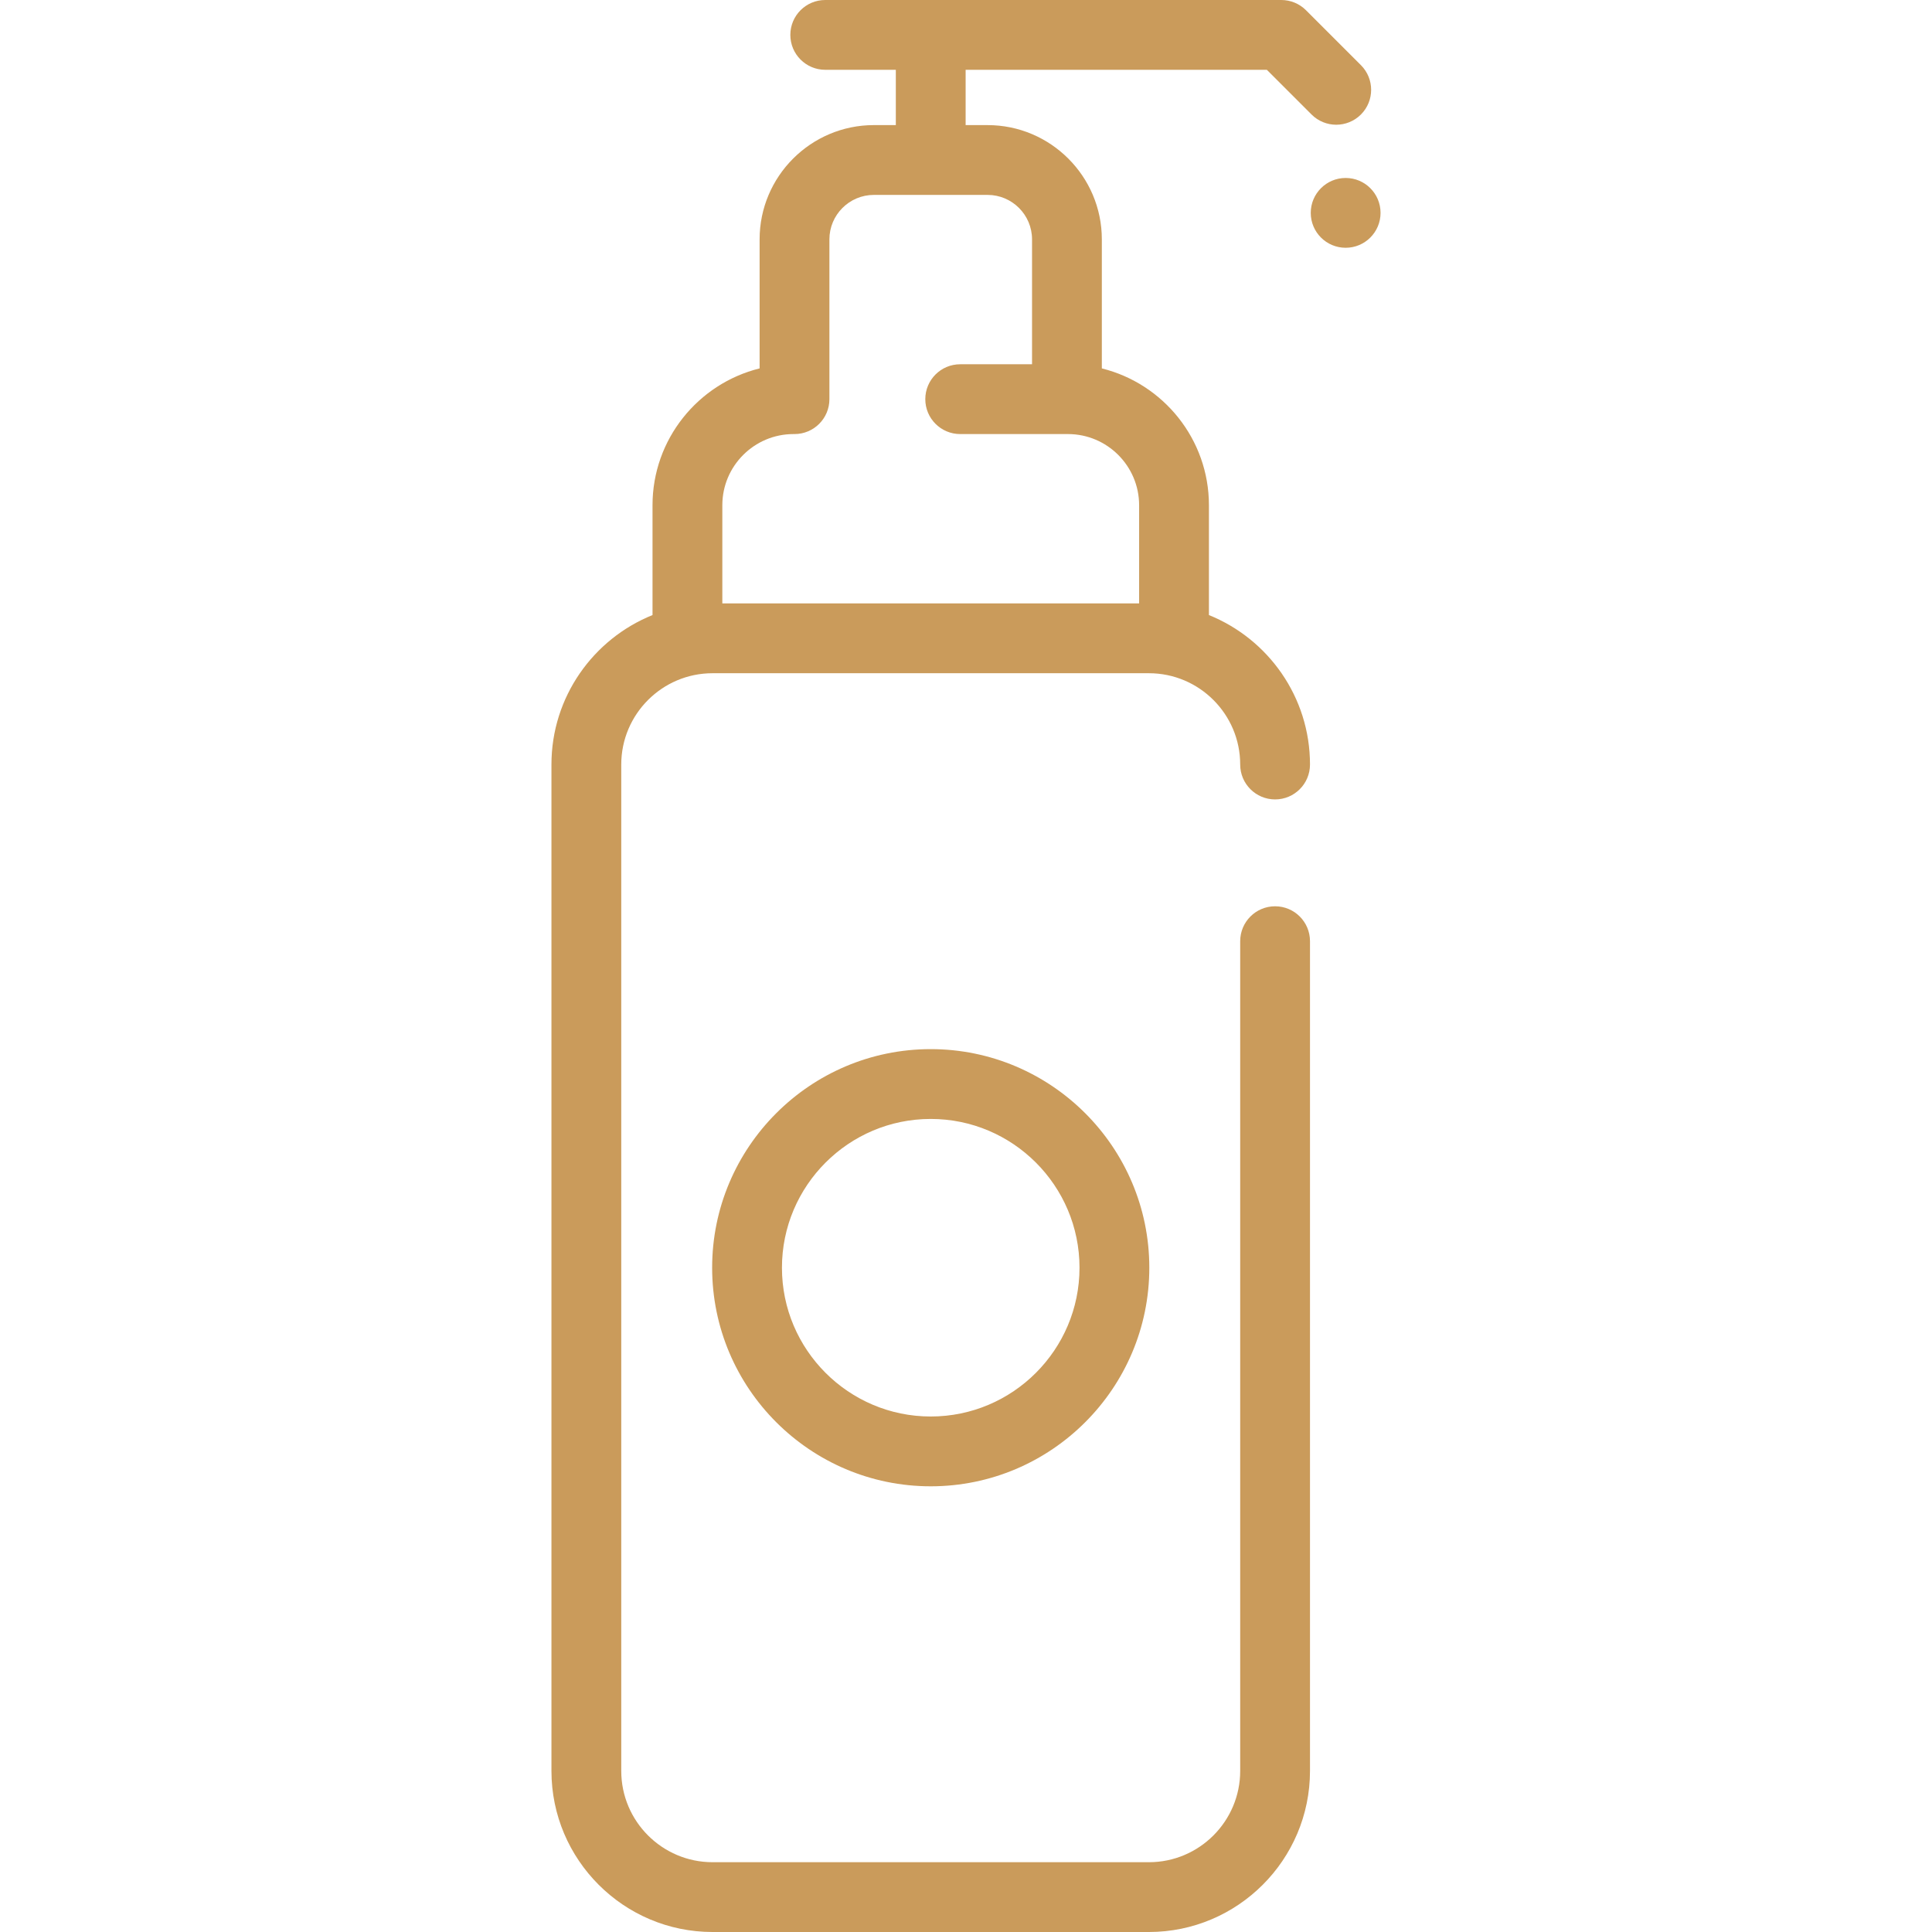
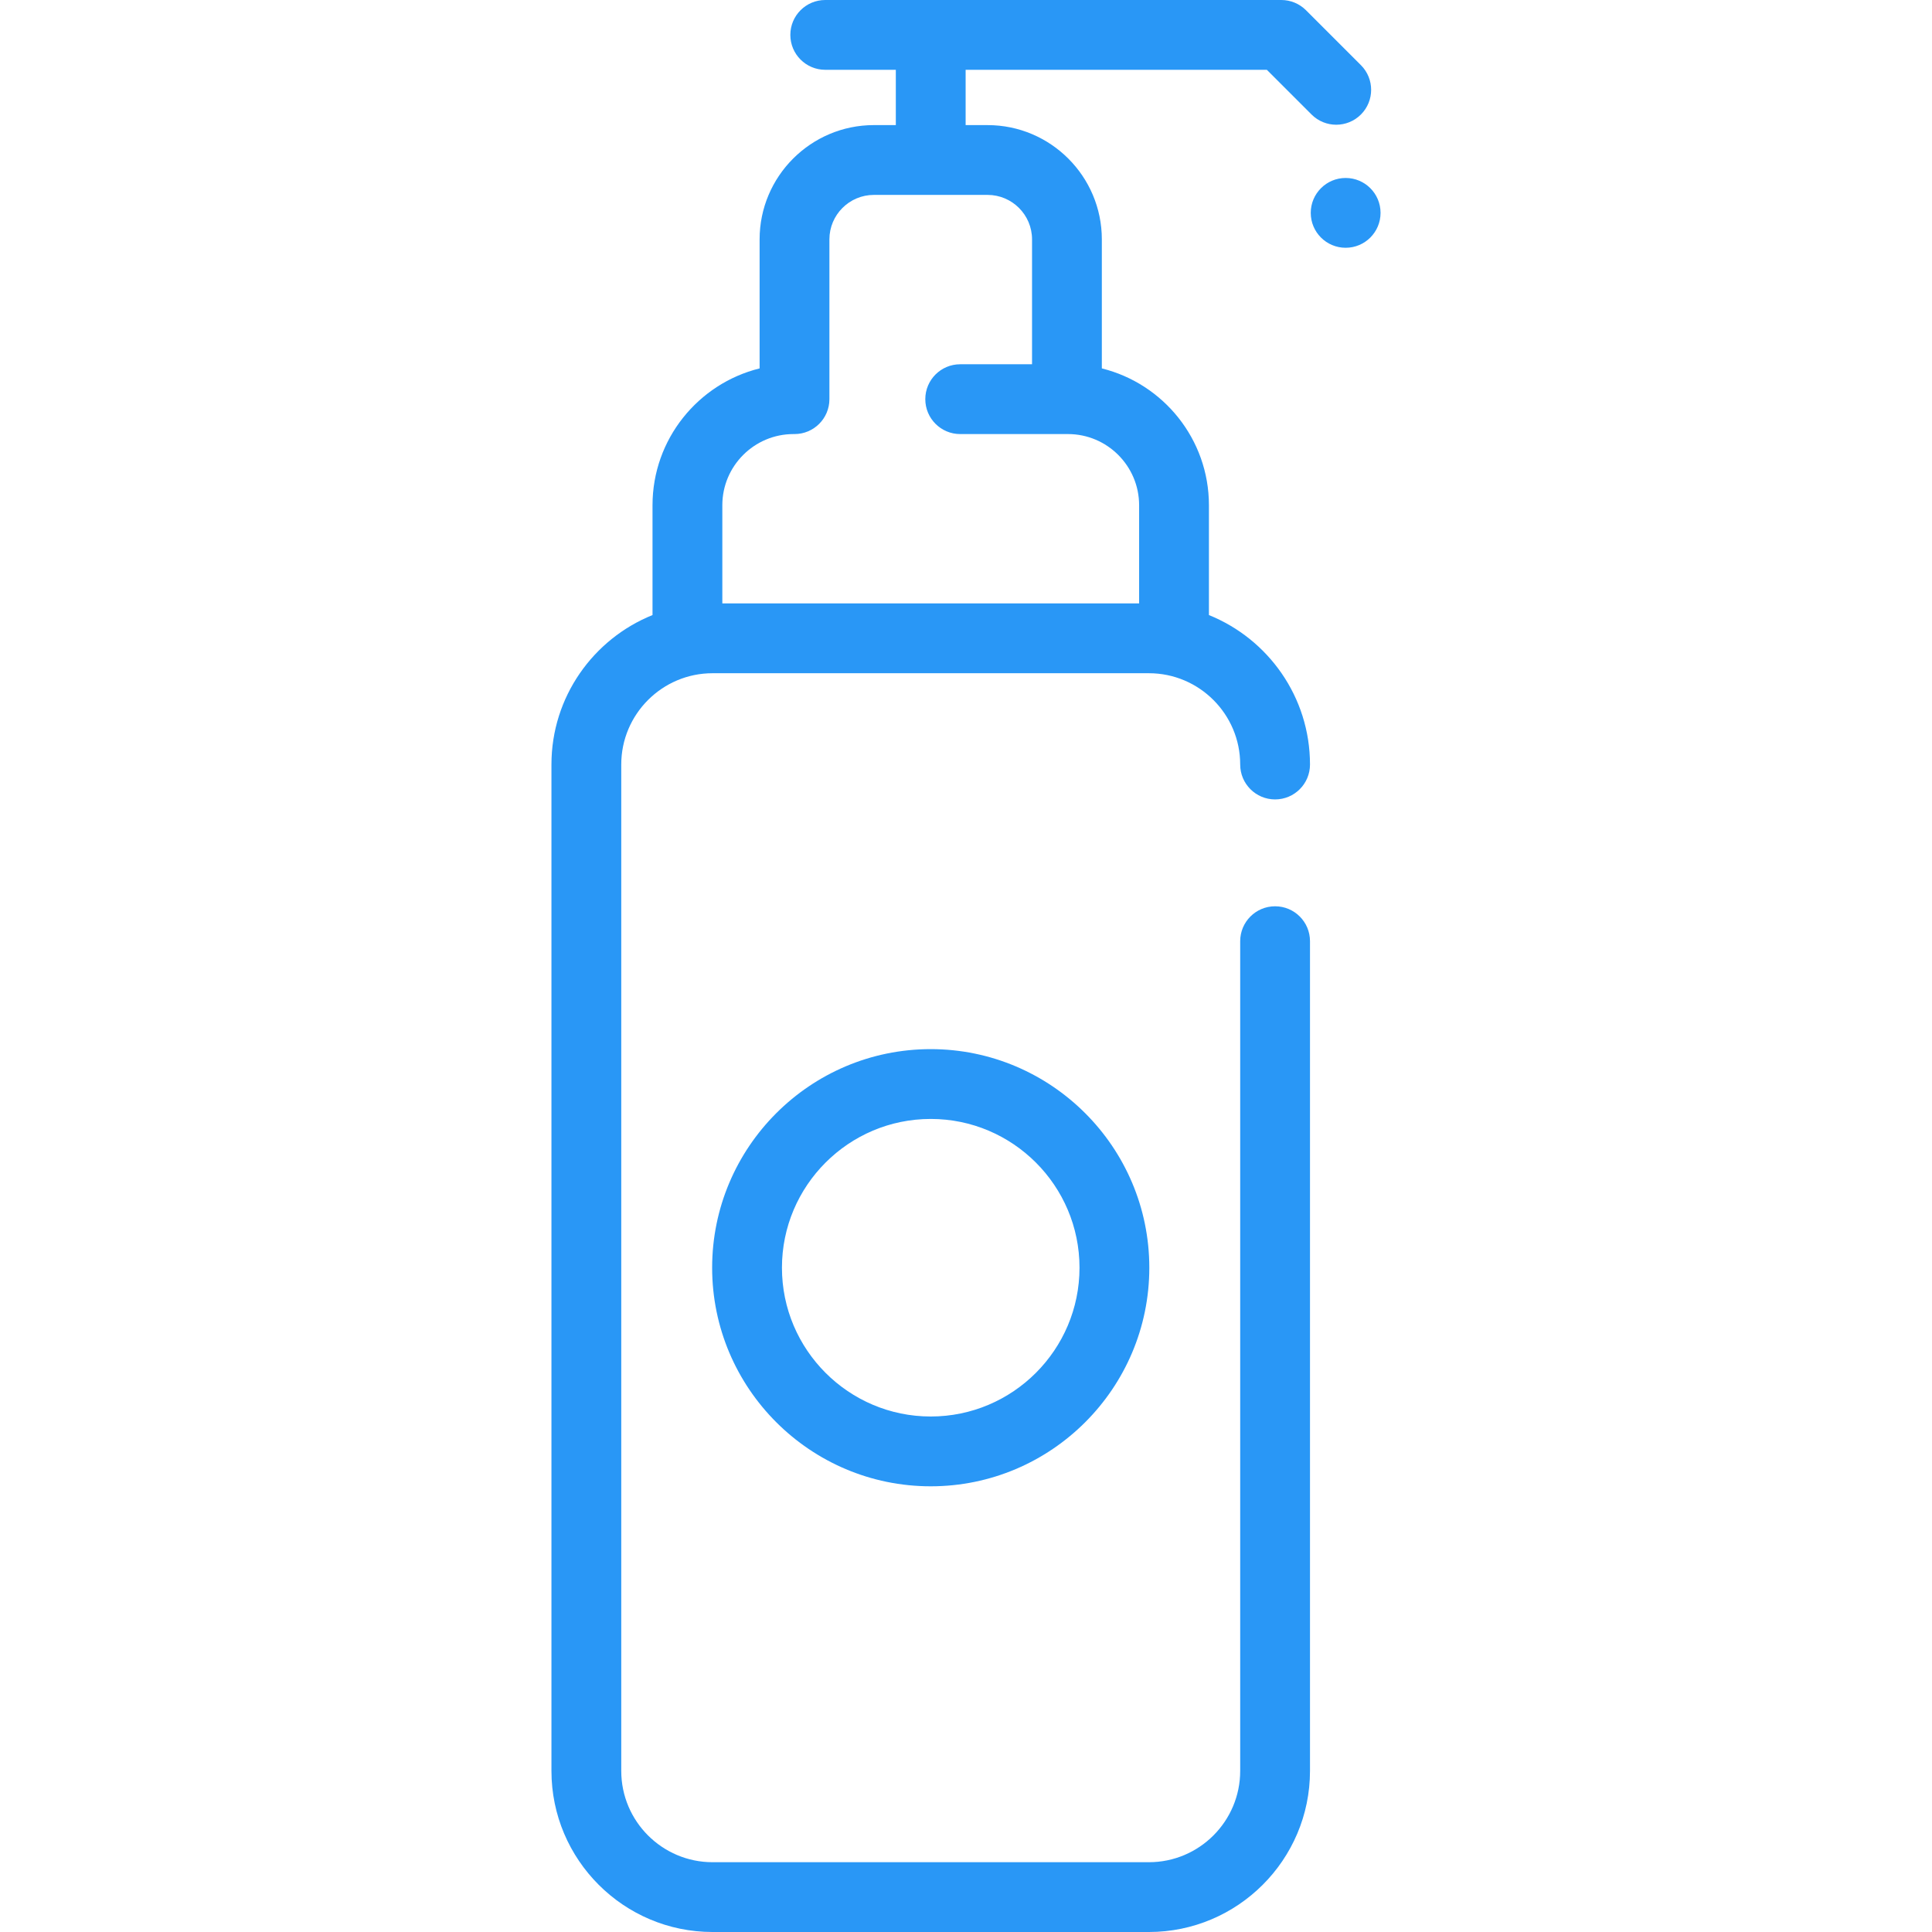
<svg xmlns="http://www.w3.org/2000/svg" fill="#CA9B5B" height="800px" width="800px" version="1.1" id="Layer_1" viewBox="0 0 511.997 511.997" xml:space="preserve">
-   <g>
-     <g>
-       <path d="M360.654,17.264L346.096,2.708C344.362,0.974,342.01,0,339.556,0H218.696c-5.109,0-9.249,4.141-9.249,9.249    c0,5.108,4.14,9.249,9.249,9.249h18.705v14.654h-5.815c-16.697,0-30.283,13.584-30.283,30.281V97.63    c-16.275,4.031-28.38,18.757-28.38,36.26v29.106c-15.682,6.322-26.785,21.687-26.785,39.606v266.704    c0,23.54,19.151,42.692,42.692,42.692h115.638c23.54,0,42.692-19.151,42.692-42.692V249.422c0-5.108-4.14-9.249-9.249-9.249    c-5.109,0-9.249,4.141-9.249,9.249v219.886c0,13.34-10.853,24.193-24.193,24.193H188.831c-13.34,0-24.193-10.853-24.193-24.193    V202.604c0-13.34,10.853-24.193,24.193-24.193h115.638c13.34,0,24.193,10.853,24.193,24.193c0,5.108,4.14,9.249,9.249,9.249    c5.109,0,9.249-4.141,9.249-9.249c0.001-17.919-11.101-33.284-26.783-39.606v-29.106c0-17.505-12.104-32.229-28.38-36.26V63.435    c0-16.697-13.586-30.281-30.283-30.281H255.9V18.499h79.825l11.849,11.848c1.805,1.805,4.173,2.708,6.54,2.708    s4.734-0.903,6.541-2.709C364.268,26.733,364.268,20.877,360.654,17.264z M261.715,51.652c6.498,0,11.784,5.286,11.784,11.783    v33.098h-19.038c-5.109,0-9.249,4.141-9.249,9.249s4.14,9.249,9.249,9.249h28.556c10.4,0,18.86,8.46,18.86,18.86v26.02H191.424    v-26.02c0-10.4,8.46-18.86,18.86-18.86c0.046,0,0.09-0.006,0.134-0.006c0.046,0.001,0.09,0.006,0.134,0.006    c5.109,0,9.249-4.141,9.249-9.249V63.435c0-6.497,5.286-11.783,11.784-11.783H261.715z" />
+   <defs id="defs6" />
+   <g id="g2">
+     <g id="g1" style="fill:#2997f6;fill-opacity:1">
+       <path d="M360.654,17.264L346.096,2.708C344.362,0.974,342.01,0,339.556,0H218.696c-5.109,0-9.249,4.141-9.249,9.249    c0,5.108,4.14,9.249,9.249,9.249h18.705v14.654h-5.815c-16.697,0-30.283,13.584-30.283,30.281V97.63    c-16.275,4.031-28.38,18.757-28.38,36.26v29.106c-15.682,6.322-26.785,21.687-26.785,39.606v266.704    c0,23.54,19.151,42.692,42.692,42.692h115.638c23.54,0,42.692-19.151,42.692-42.692V249.422c0-5.108-4.14-9.249-9.249-9.249    c-5.109,0-9.249,4.141-9.249,9.249v219.886c0,13.34-10.853,24.193-24.193,24.193H188.831c-13.34,0-24.193-10.853-24.193-24.193    V202.604c0-13.34,10.853-24.193,24.193-24.193h115.638c13.34,0,24.193,10.853,24.193,24.193c0,5.108,4.14,9.249,9.249,9.249    c5.109,0,9.249-4.141,9.249-9.249c0.001-17.919-11.101-33.284-26.783-39.606v-29.106c0-17.505-12.104-32.229-28.38-36.26V63.435    c0-16.697-13.586-30.281-30.283-30.281H255.9V18.499h79.825l11.849,11.848c1.805,1.805,4.173,2.708,6.54,2.708    s4.734-0.903,6.541-2.709C364.268,26.733,364.268,20.877,360.654,17.264z M261.715,51.652c6.498,0,11.784,5.286,11.784,11.783    v33.098h-19.038c-5.109,0-9.249,4.141-9.249,9.249s4.14,9.249,9.249,9.249h28.556c10.4,0,18.86,8.46,18.86,18.86v26.02H191.424    v-26.02c0-10.4,8.46-18.86,18.86-18.86c0.046,0,0.09-0.006,0.134-0.006c0.046,0.001,0.09,0.006,0.134,0.006    c5.109,0,9.249-4.141,9.249-9.249V63.435c0-6.497,5.286-11.783,11.784-11.783H261.715z" id="path1" style="fill:#2997f6;fill-opacity:1" />
    </g>
  </g>
-   <g>
-     <g>
-       <circle cx="356.609" cy="56.413" r="9.249" />
+   <g id="g4" style="fill:#2997f6;fill-opacity:1">
+     <g id="g3" style="fill:#2997f6;fill-opacity:1">
+       <circle cx="356.609" cy="56.413" r="9.249" id="circle2" style="fill:#2997f6;fill-opacity:1" />
    </g>
  </g>
-   <g>
-     <g>
-       <path d="M246.651,278.029c-31.94,0-57.927,25.986-57.927,57.927c0,31.941,25.986,57.927,57.927,57.927    c31.941,0,57.927-25.986,57.927-57.927C304.578,304.015,278.592,278.029,246.651,278.029z M246.651,375.385    c-21.741,0-39.428-17.687-39.428-39.428c0-21.741,17.687-39.428,39.428-39.428c21.741,0,39.428,17.687,39.428,39.428    C286.079,357.697,268.392,375.385,246.651,375.385z" />
+   <g id="g6">
+     <g id="g5" style="fill:#2997f6;fill-opacity:1">
+       <path d="M246.651,278.029c-31.94,0-57.927,25.986-57.927,57.927c0,31.941,25.986,57.927,57.927,57.927    c31.941,0,57.927-25.986,57.927-57.927C304.578,304.015,278.592,278.029,246.651,278.029z M246.651,375.385    c-21.741,0-39.428-17.687-39.428-39.428c0-21.741,17.687-39.428,39.428-39.428c21.741,0,39.428,17.687,39.428,39.428    C286.079,357.697,268.392,375.385,246.651,375.385z" id="path4" style="fill:#2997f6;fill-opacity:1" />
    </g>
  </g>
</svg>
